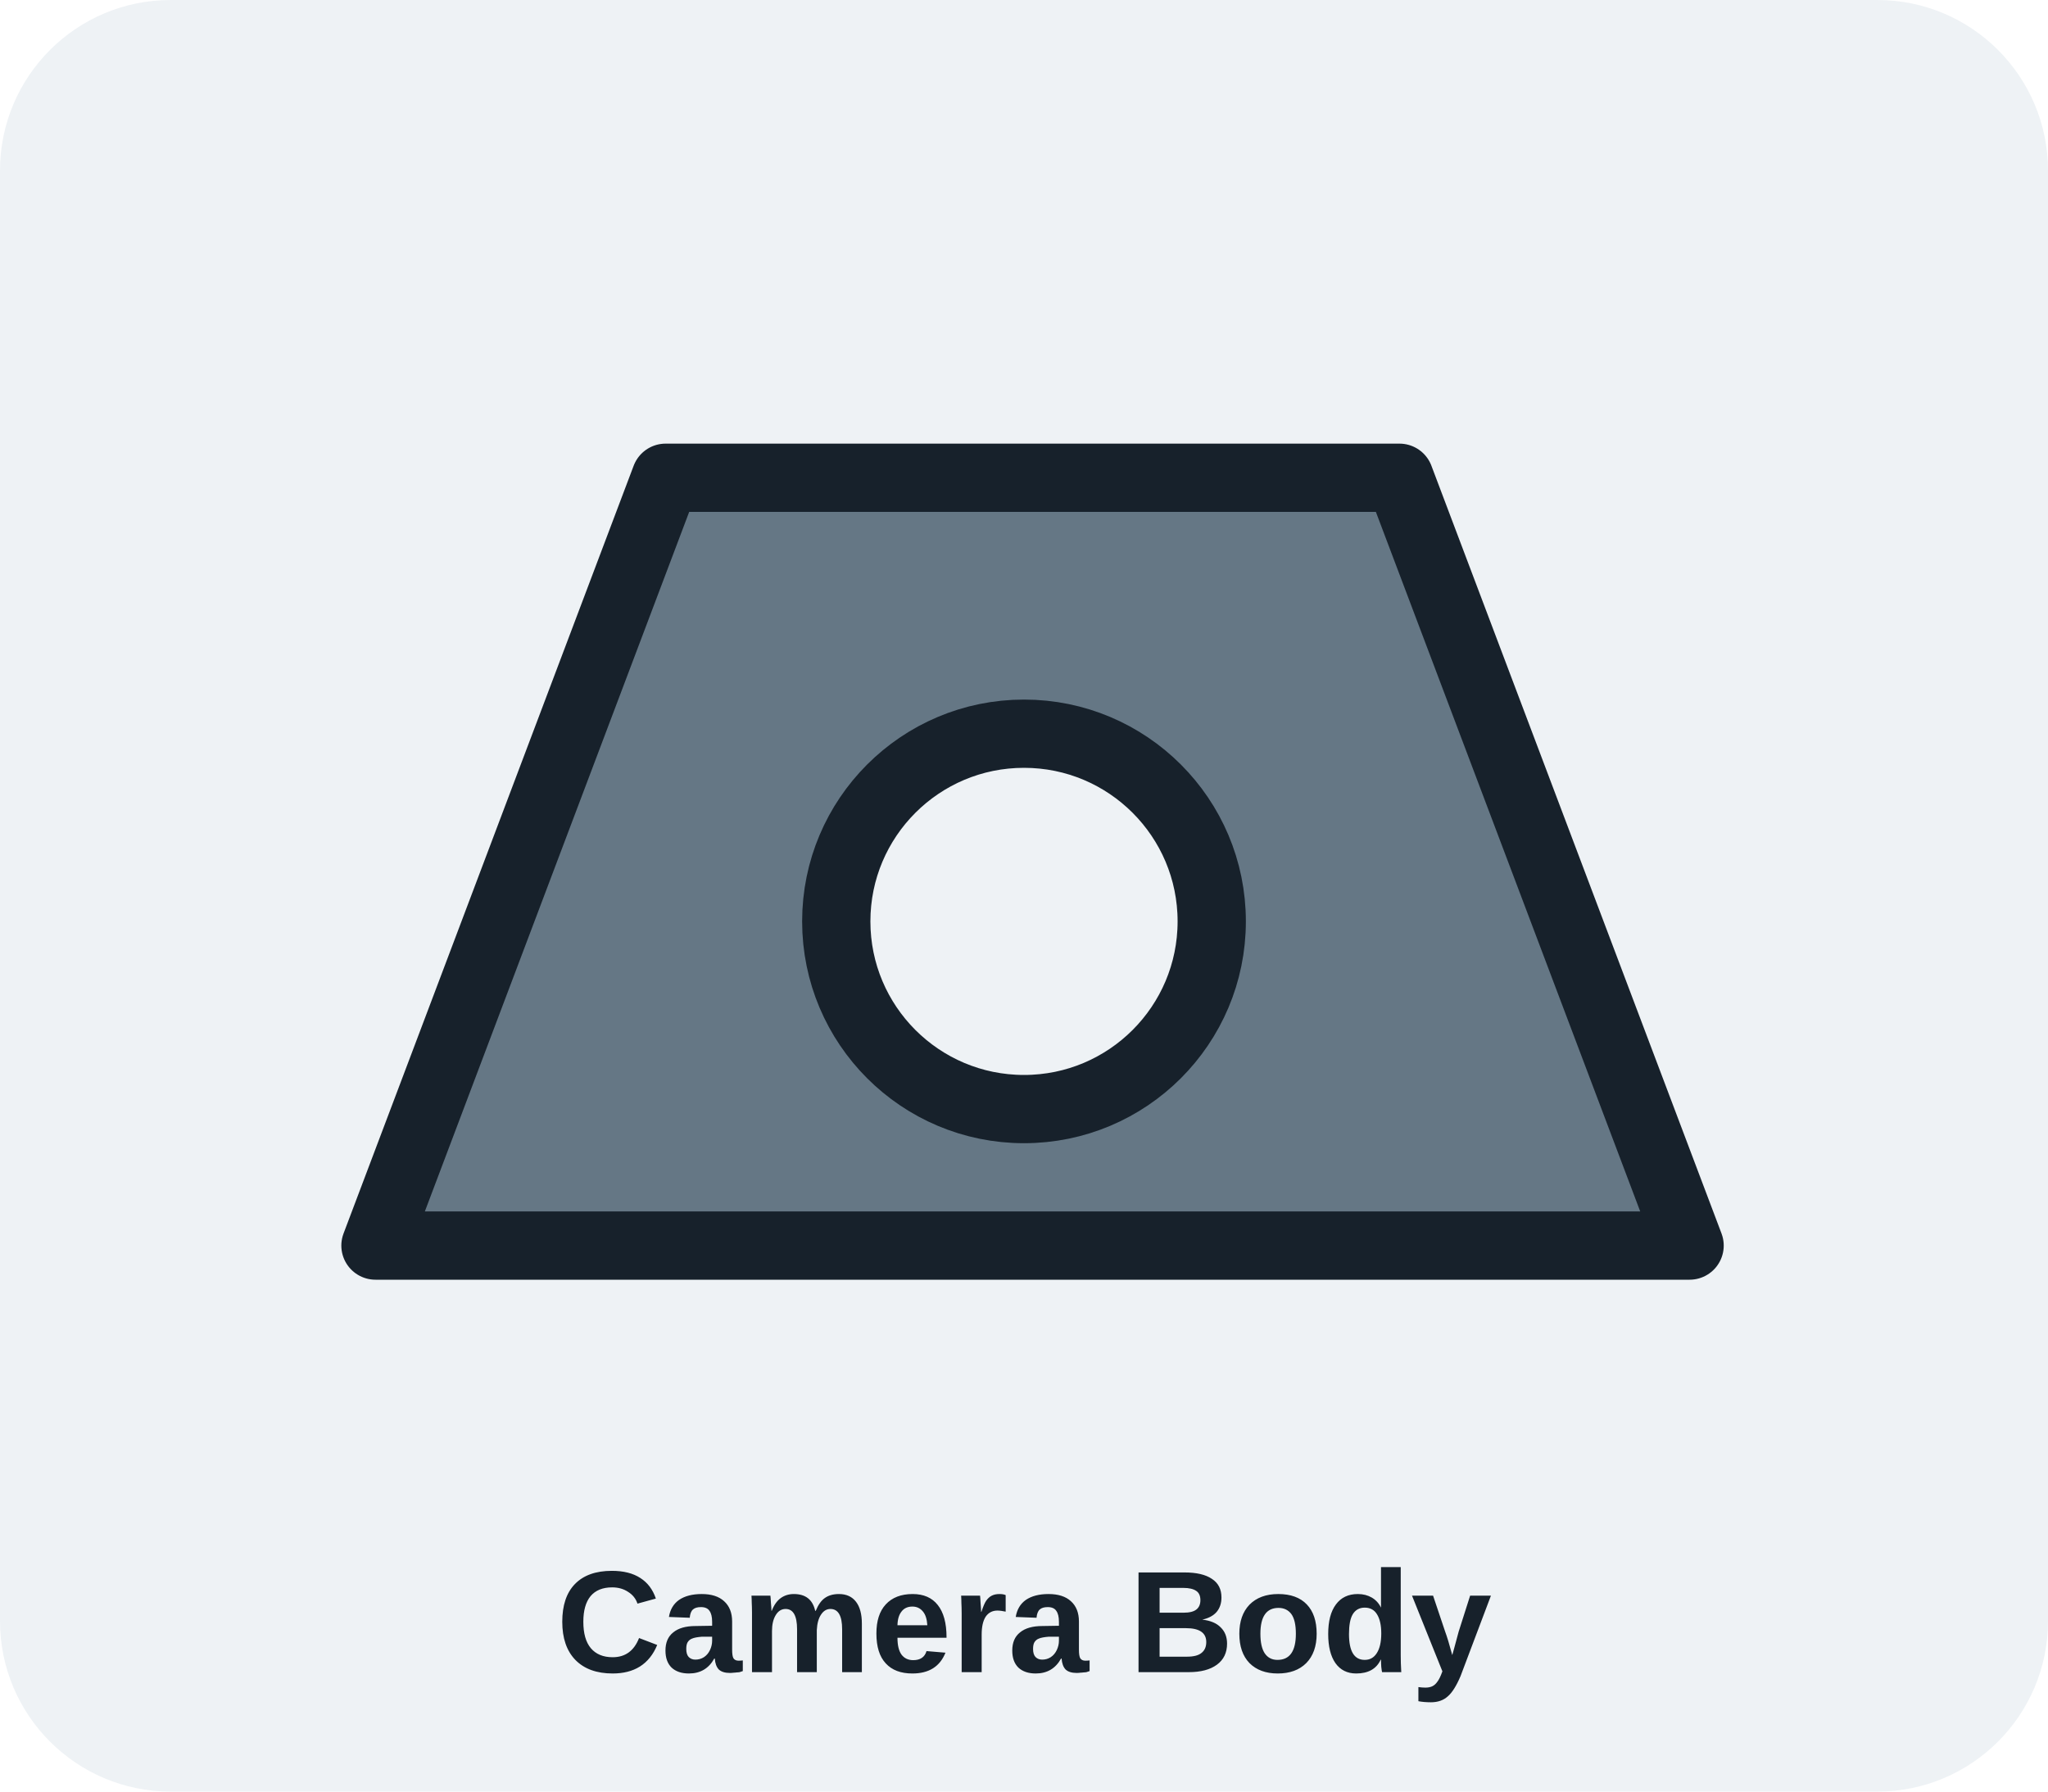
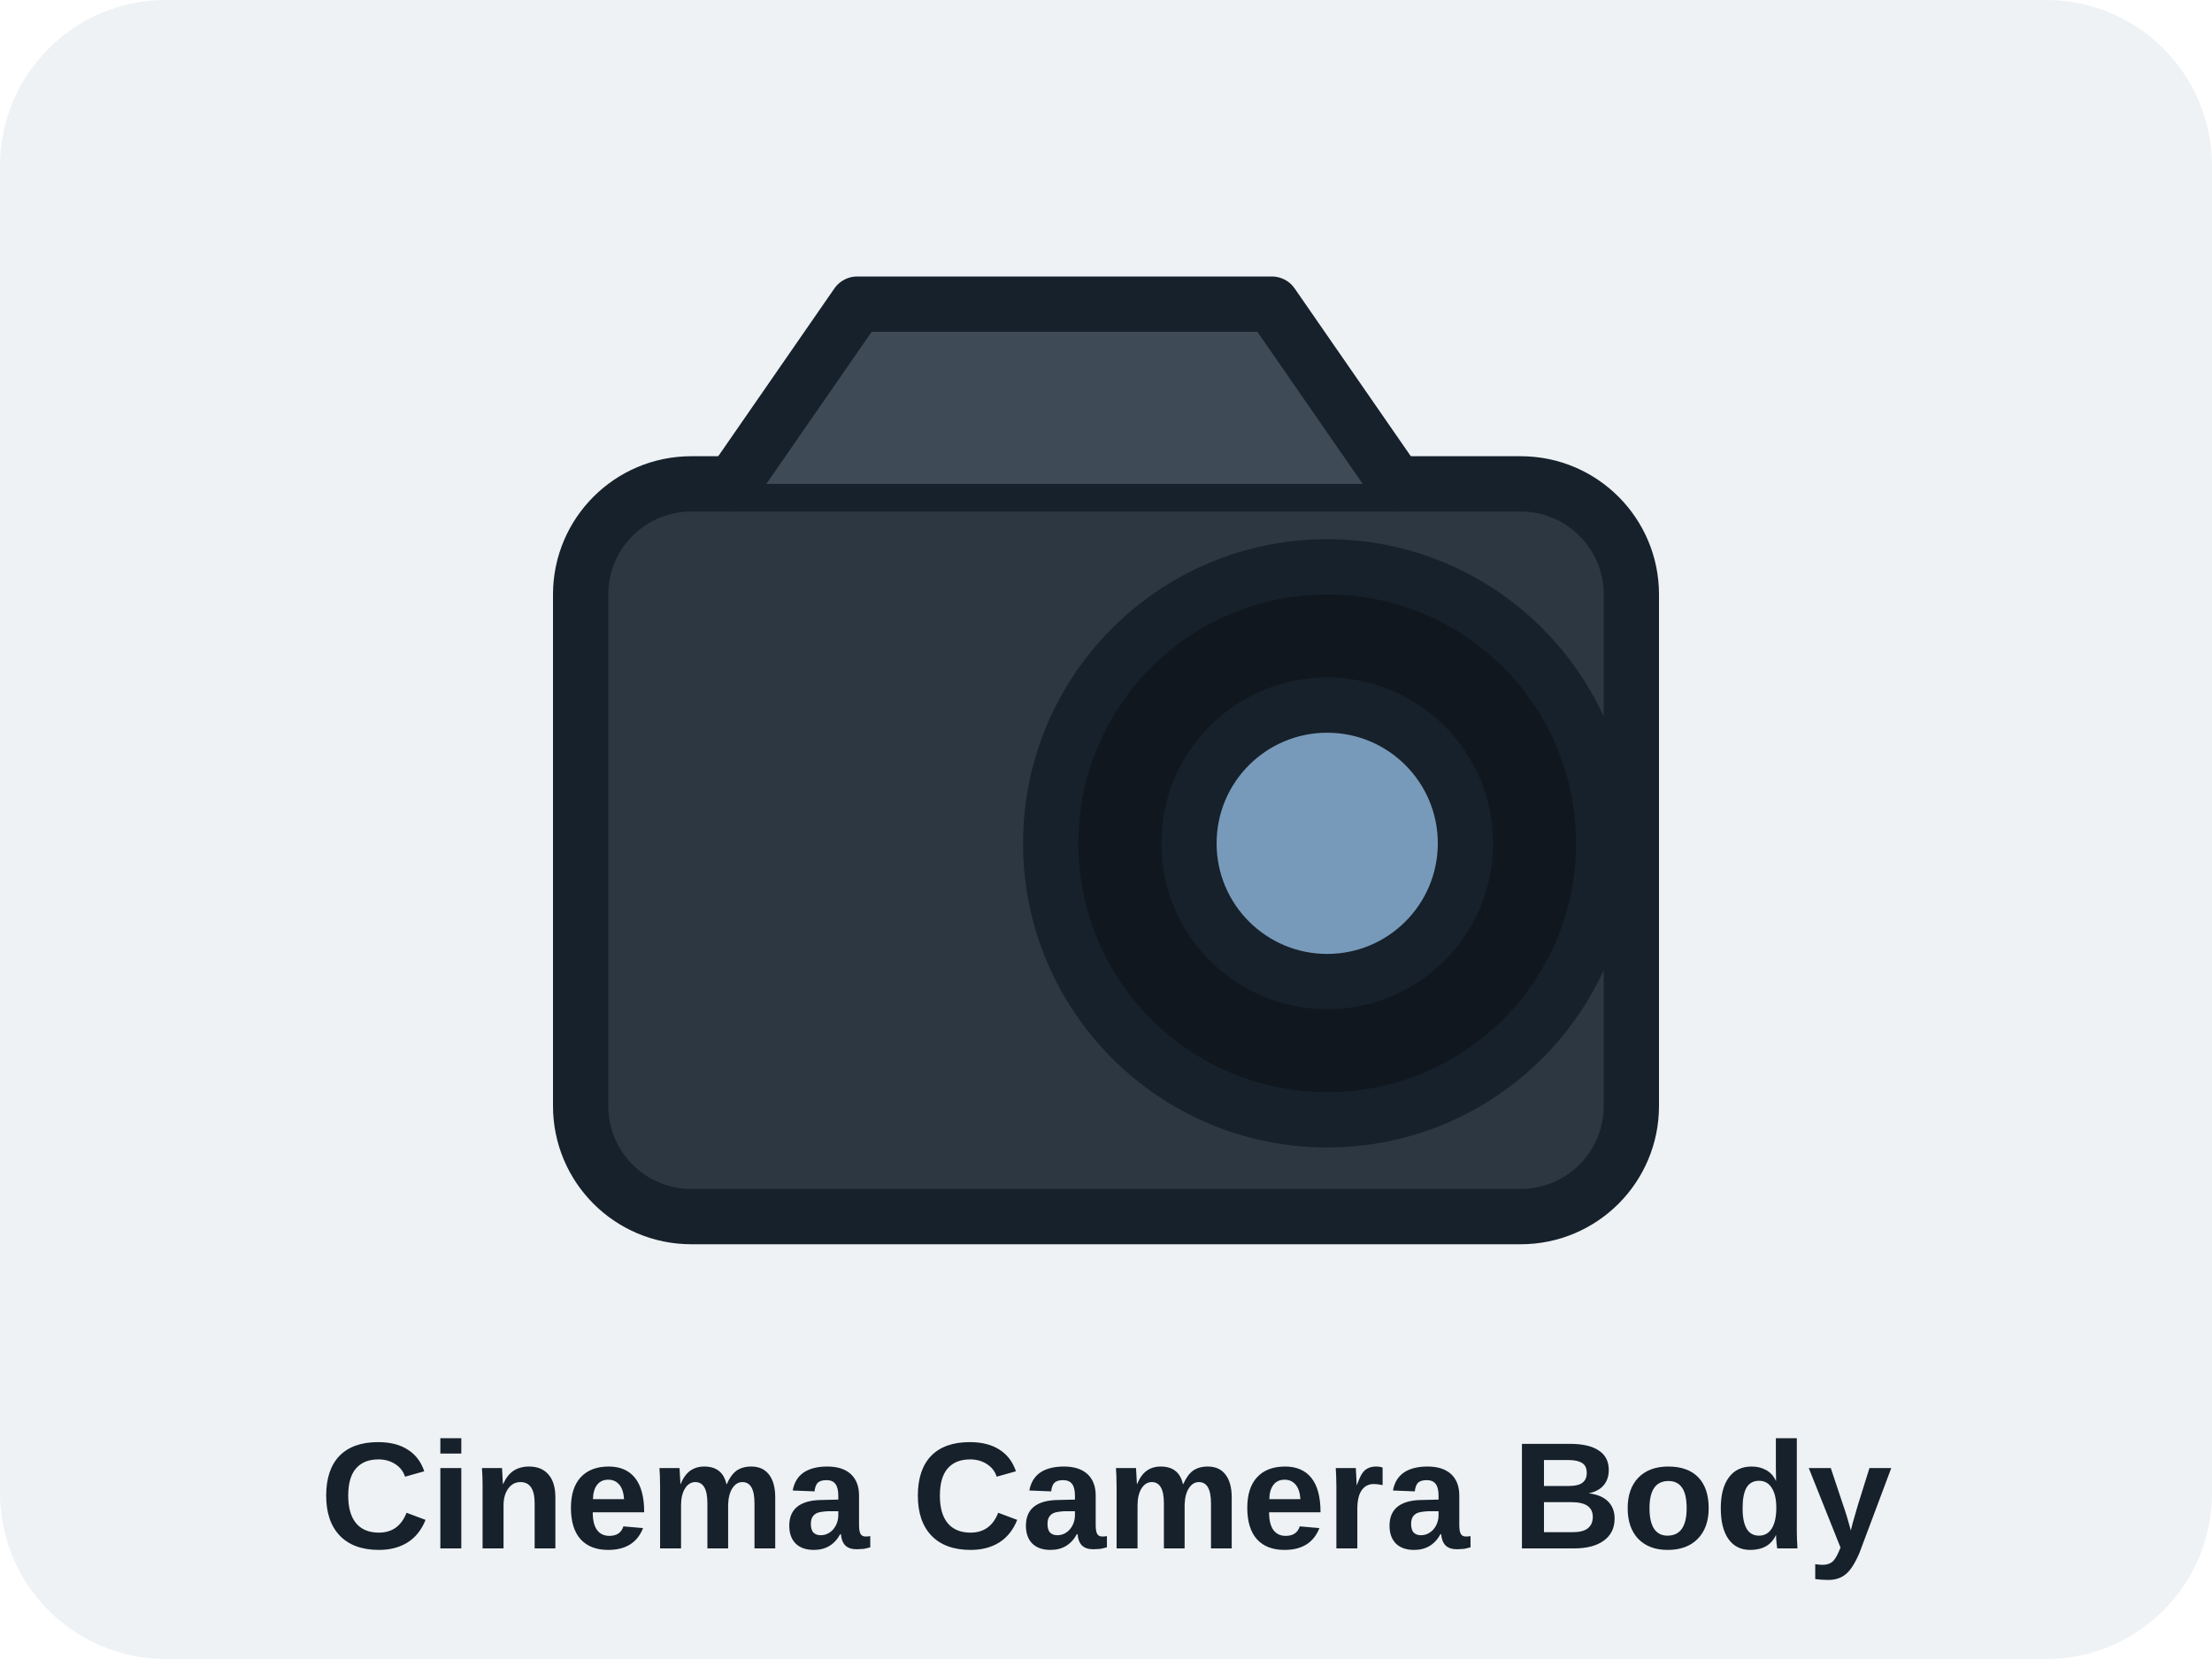
- <svg xmlns="http://www.w3.org/2000/svg" viewBox="0 0 120 105">
-   <rect width="120" height="105" rx="10" fill="#eef2f5" />
-   <g fill="#657785" stroke="#17212b" stroke-width="4" stroke-linecap="round" stroke-linejoin="round">
-     <path d="M22 73L39 28h43l17 45z" />
-     <circle cx="60" cy="54" r="11" fill="#eef2f5" />
+ <svg xmlns="http://www.w3.org/2000/svg" viewBox="0 0 160 120">
+   <rect width="160" height="120" rx="12" fill="#eef2f5" />
+   <g stroke="#17212b" stroke-width="4" stroke-linecap="round" stroke-linejoin="round">
+     <rect x="42" y="35" width="76" height="53" rx="8" fill="#2d3741" />
+     <circle cx="96" cy="61" r="20" fill="#10171e" />
+     <circle cx="96" cy="61" r="10" fill="#789aba" />
+     <path d="M53 35l9-13h30l9 13" fill="#3e4a55" />
  </g>
-   <text x="60" y="98" text-anchor="middle" font-family="Arial,sans-serif" font-size="8.5" font-weight="700" fill="#17212b">Camera Body</text>
+   <text x="80" y="112" text-anchor="middle" font-family="Arial,sans-serif" font-size="11" font-weight="700" fill="#17212b">Cinema Camera Body</text>
</svg>
